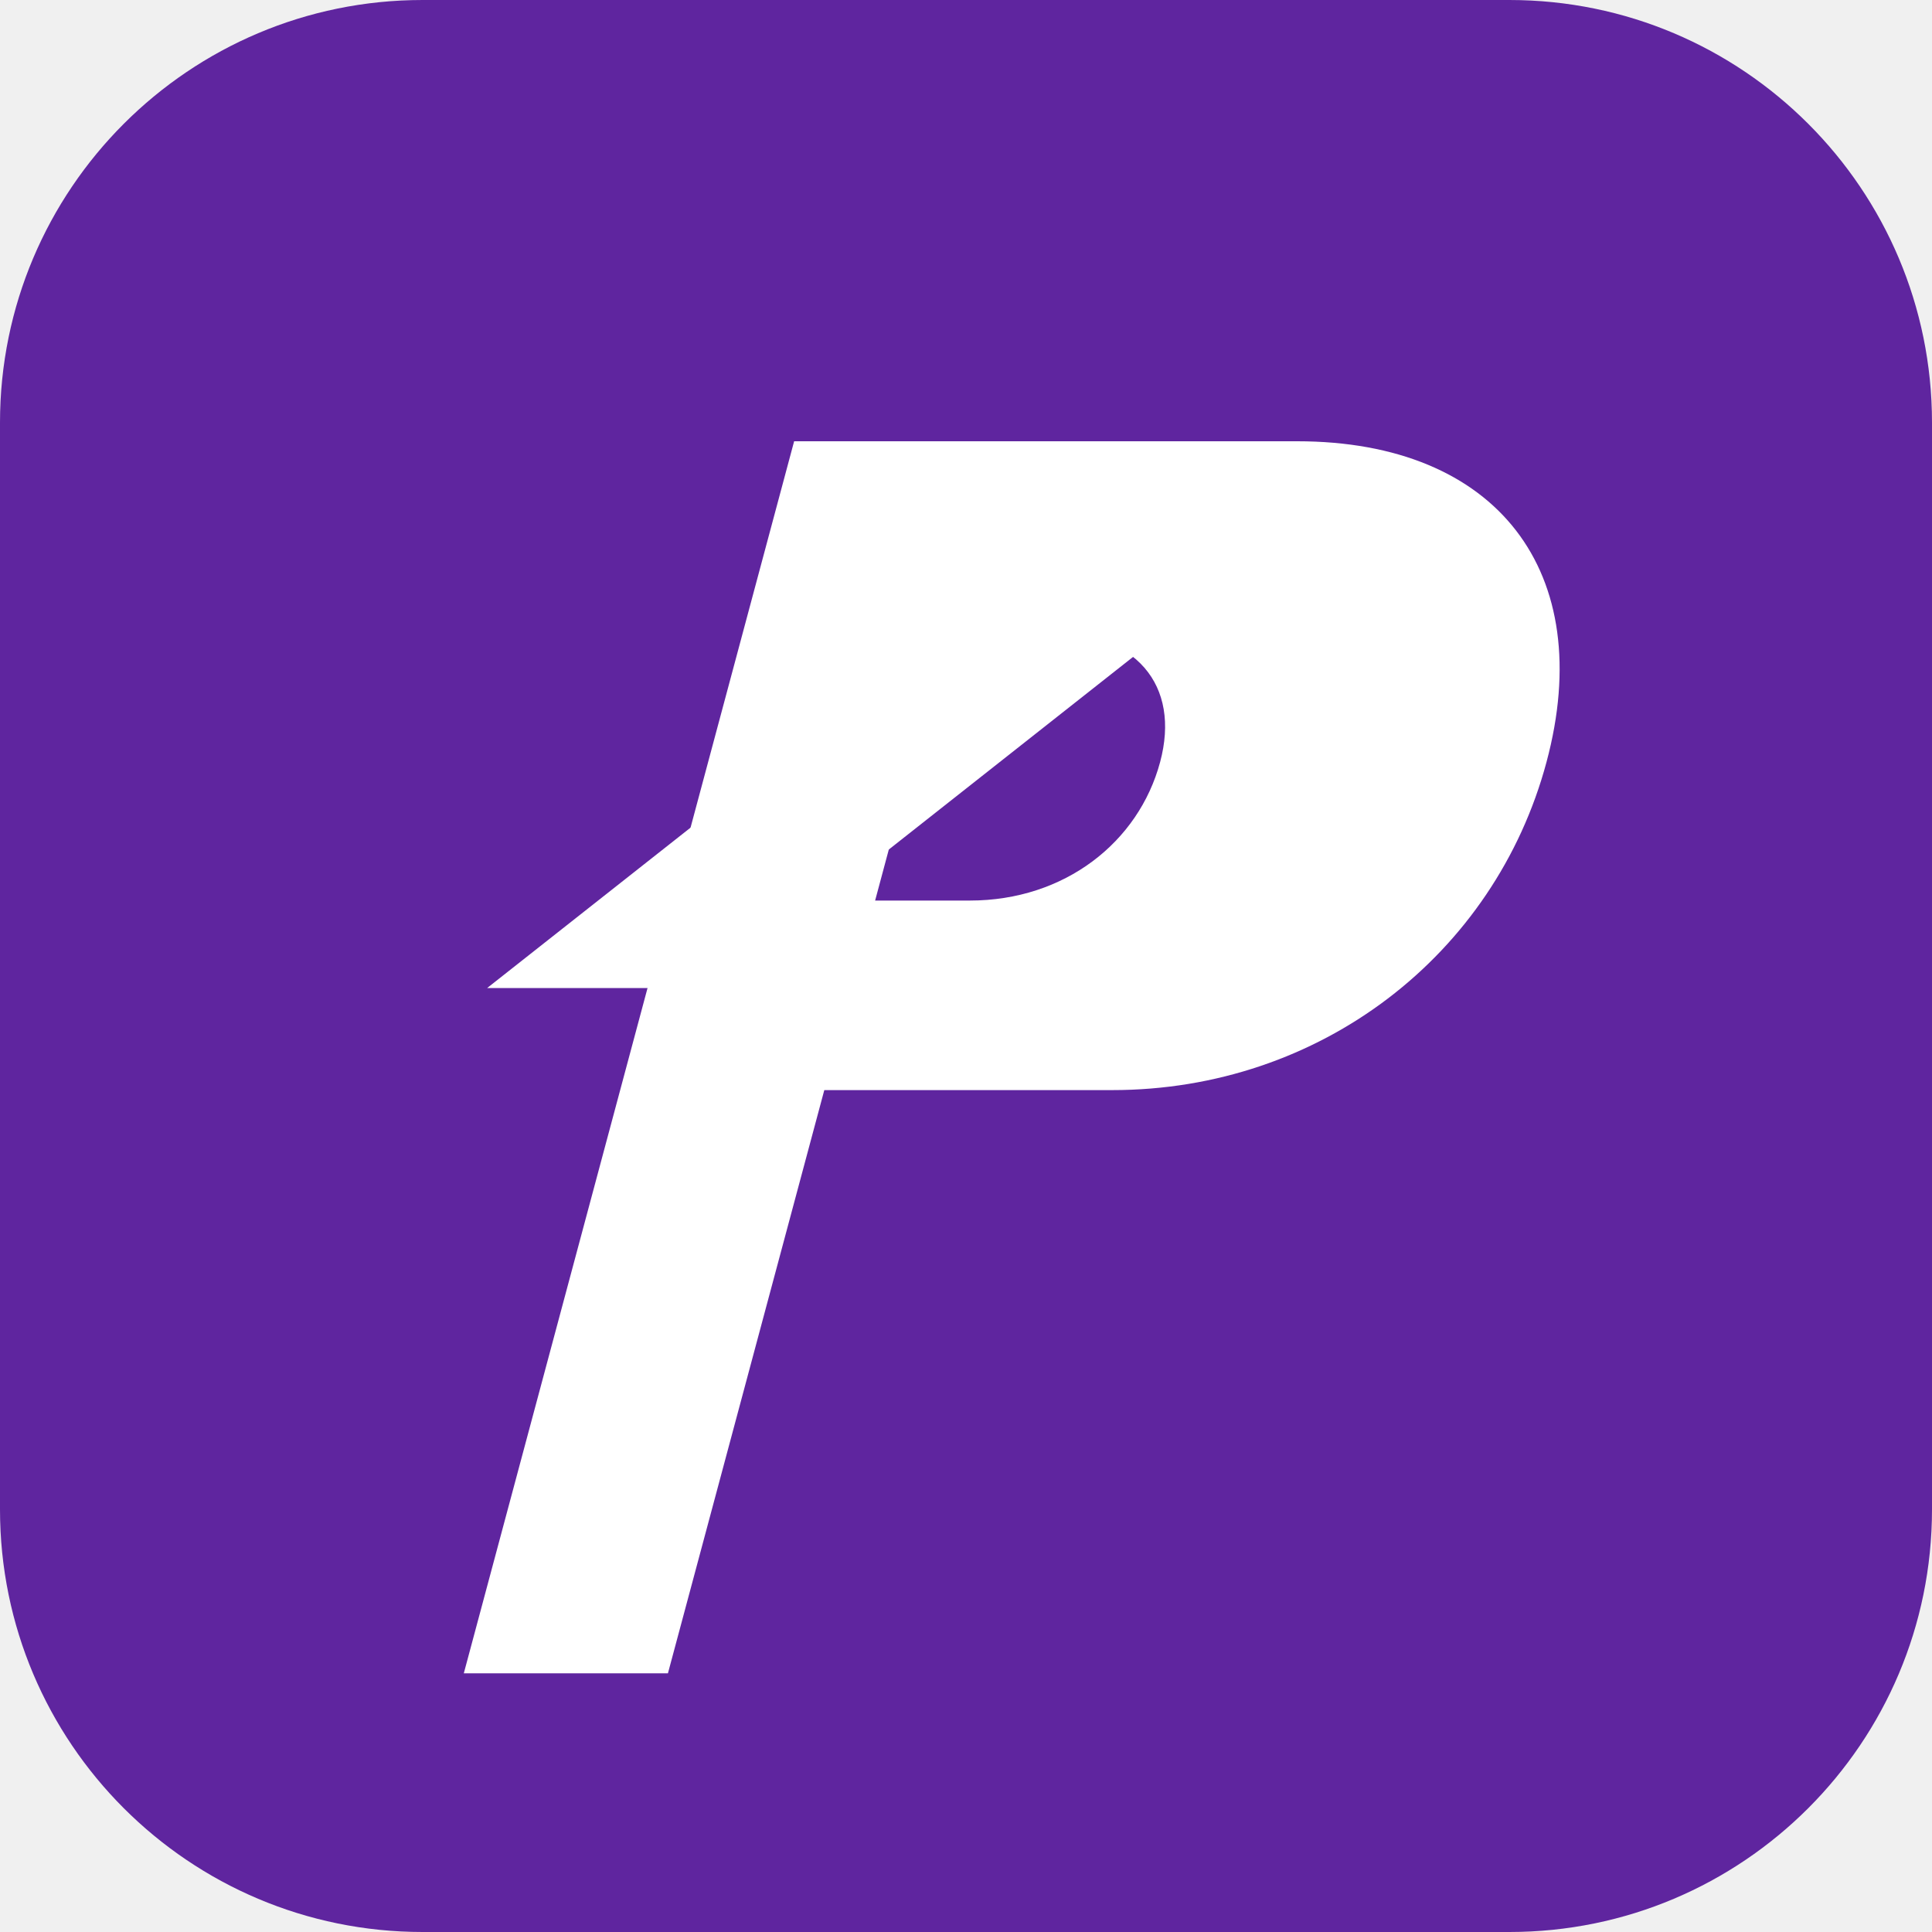
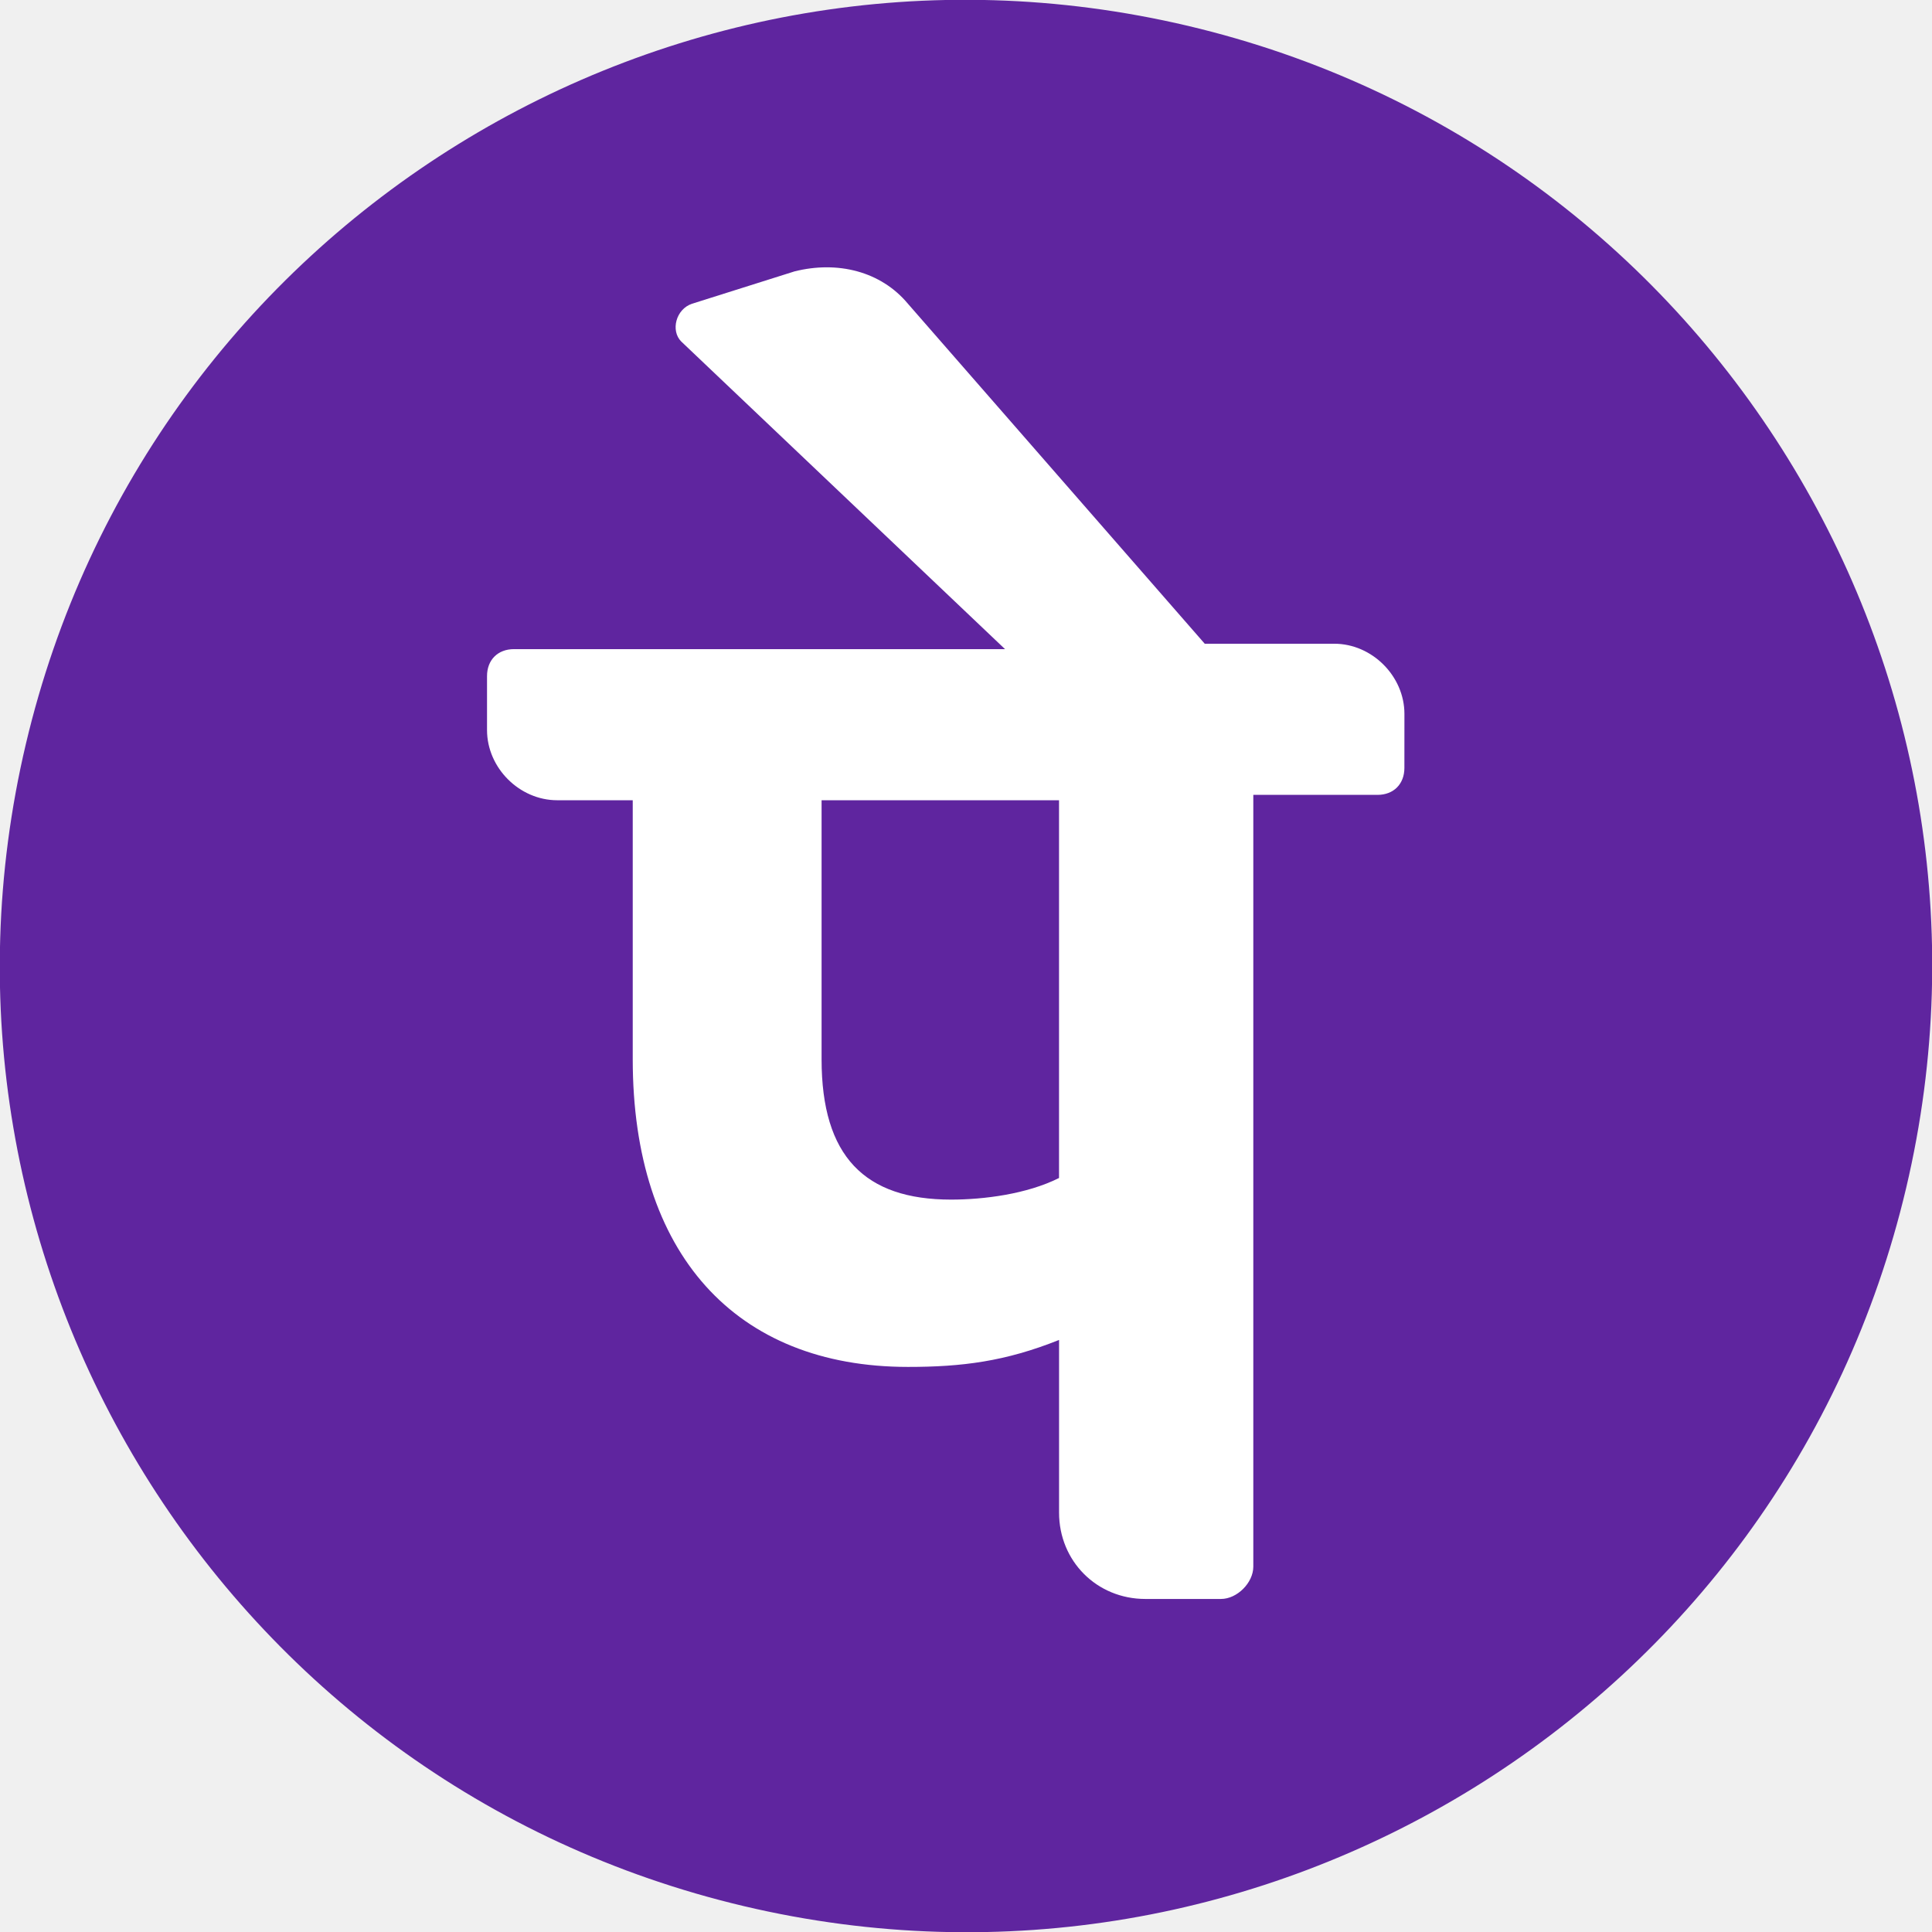
- <svg xmlns="http://www.w3.org/2000/svg" viewBox="0 0 512 512">
-   <rect width="512" height="512" rx="112" fill="#5F259F" />
-   <g transform="matrix(0.966 0 -0.259 0.966 85 30)">
-     <path fill="#FFFFFF" d="M210 90h82c55 0 92 36 92 88 0 53-38 90-95 90h-79v160h-56V90h56zm0 126h26c26 0 42-16 42-38 0-21-16-36-42-36h-26v74z" />
-     <path fill="#FFFFFF" d="M110 240l145-145h62L172 240z" />
-   </g>
+ <svg xmlns="http://www.w3.org/2000/svg" viewBox="5 5 59.746 59.746" width="60" height="60">
+   <circle transform="rotate(-76.714)" fill="#5f259f" cx="-25.926" cy="41.954" r="29.873" />
+   <path d="m 48.431,27.077 c 0,-1.168 -1.001,-2.17 -2.17,-2.17 h -4.005 l -9.179,-10.514 c -0.834,-1.001 -2.17,-1.335 -3.505,-1.001 l -3.171,1.001 c -0.501,0.167 -0.668,0.834 -0.334,1.168 l 10.013,9.513 H 20.895 c -0.501,0 -0.834,0.334 -0.834,0.834 v 1.669 c 0,1.168 1.001,2.17 2.17,2.17 h 2.336 v 8.011 c 0,6.008 3.171,9.513 8.511,9.513 1.669,0 3.004,-0.167 4.673,-0.834 v 5.34 c 0,1.502 1.168,2.67 2.67,2.67 h 2.336 c 0.501,0 1.001,-0.501 1.001,-1.001 v -23.865 h 3.838 c 0.501,0 0.834,-0.334 0.834,-0.834 z M 37.75,41.429 c -1.001,0.501 -2.336,0.668 -3.338,0.668 -2.67,0 -4.005,-1.335 -4.005,-4.339 v -8.011 h 7.343 z" fill="#ffffff" />
</svg>
